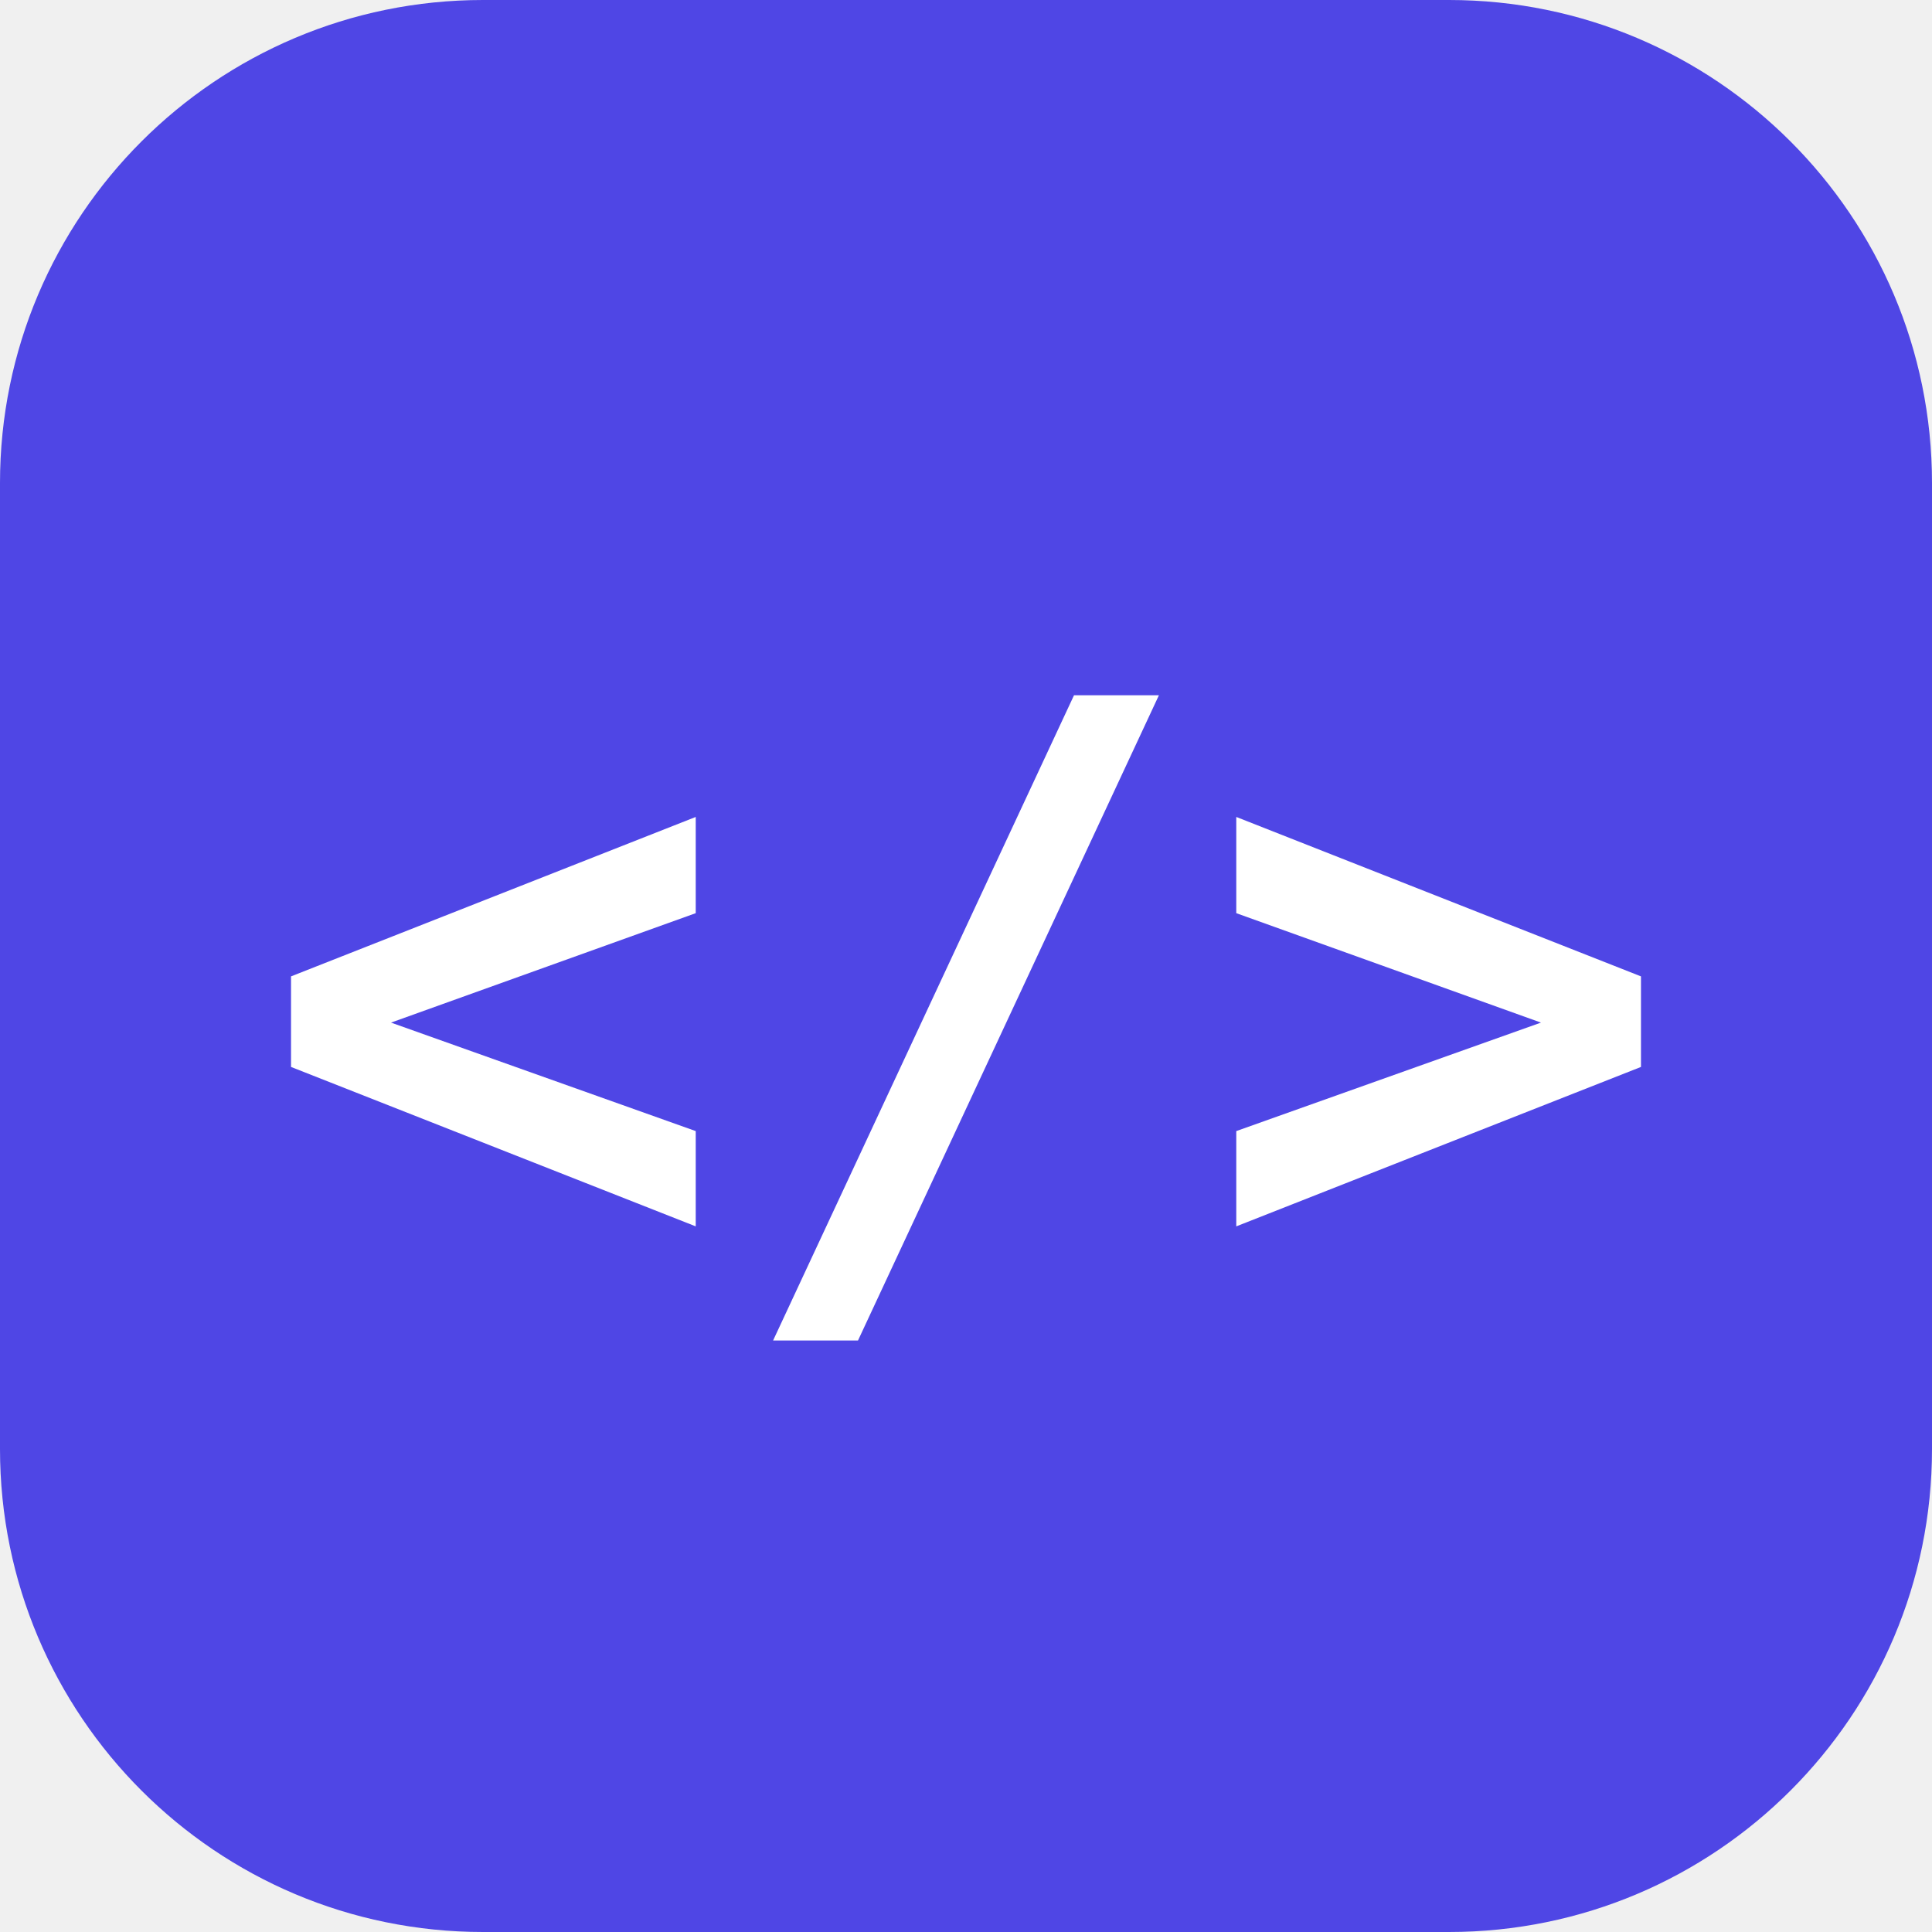
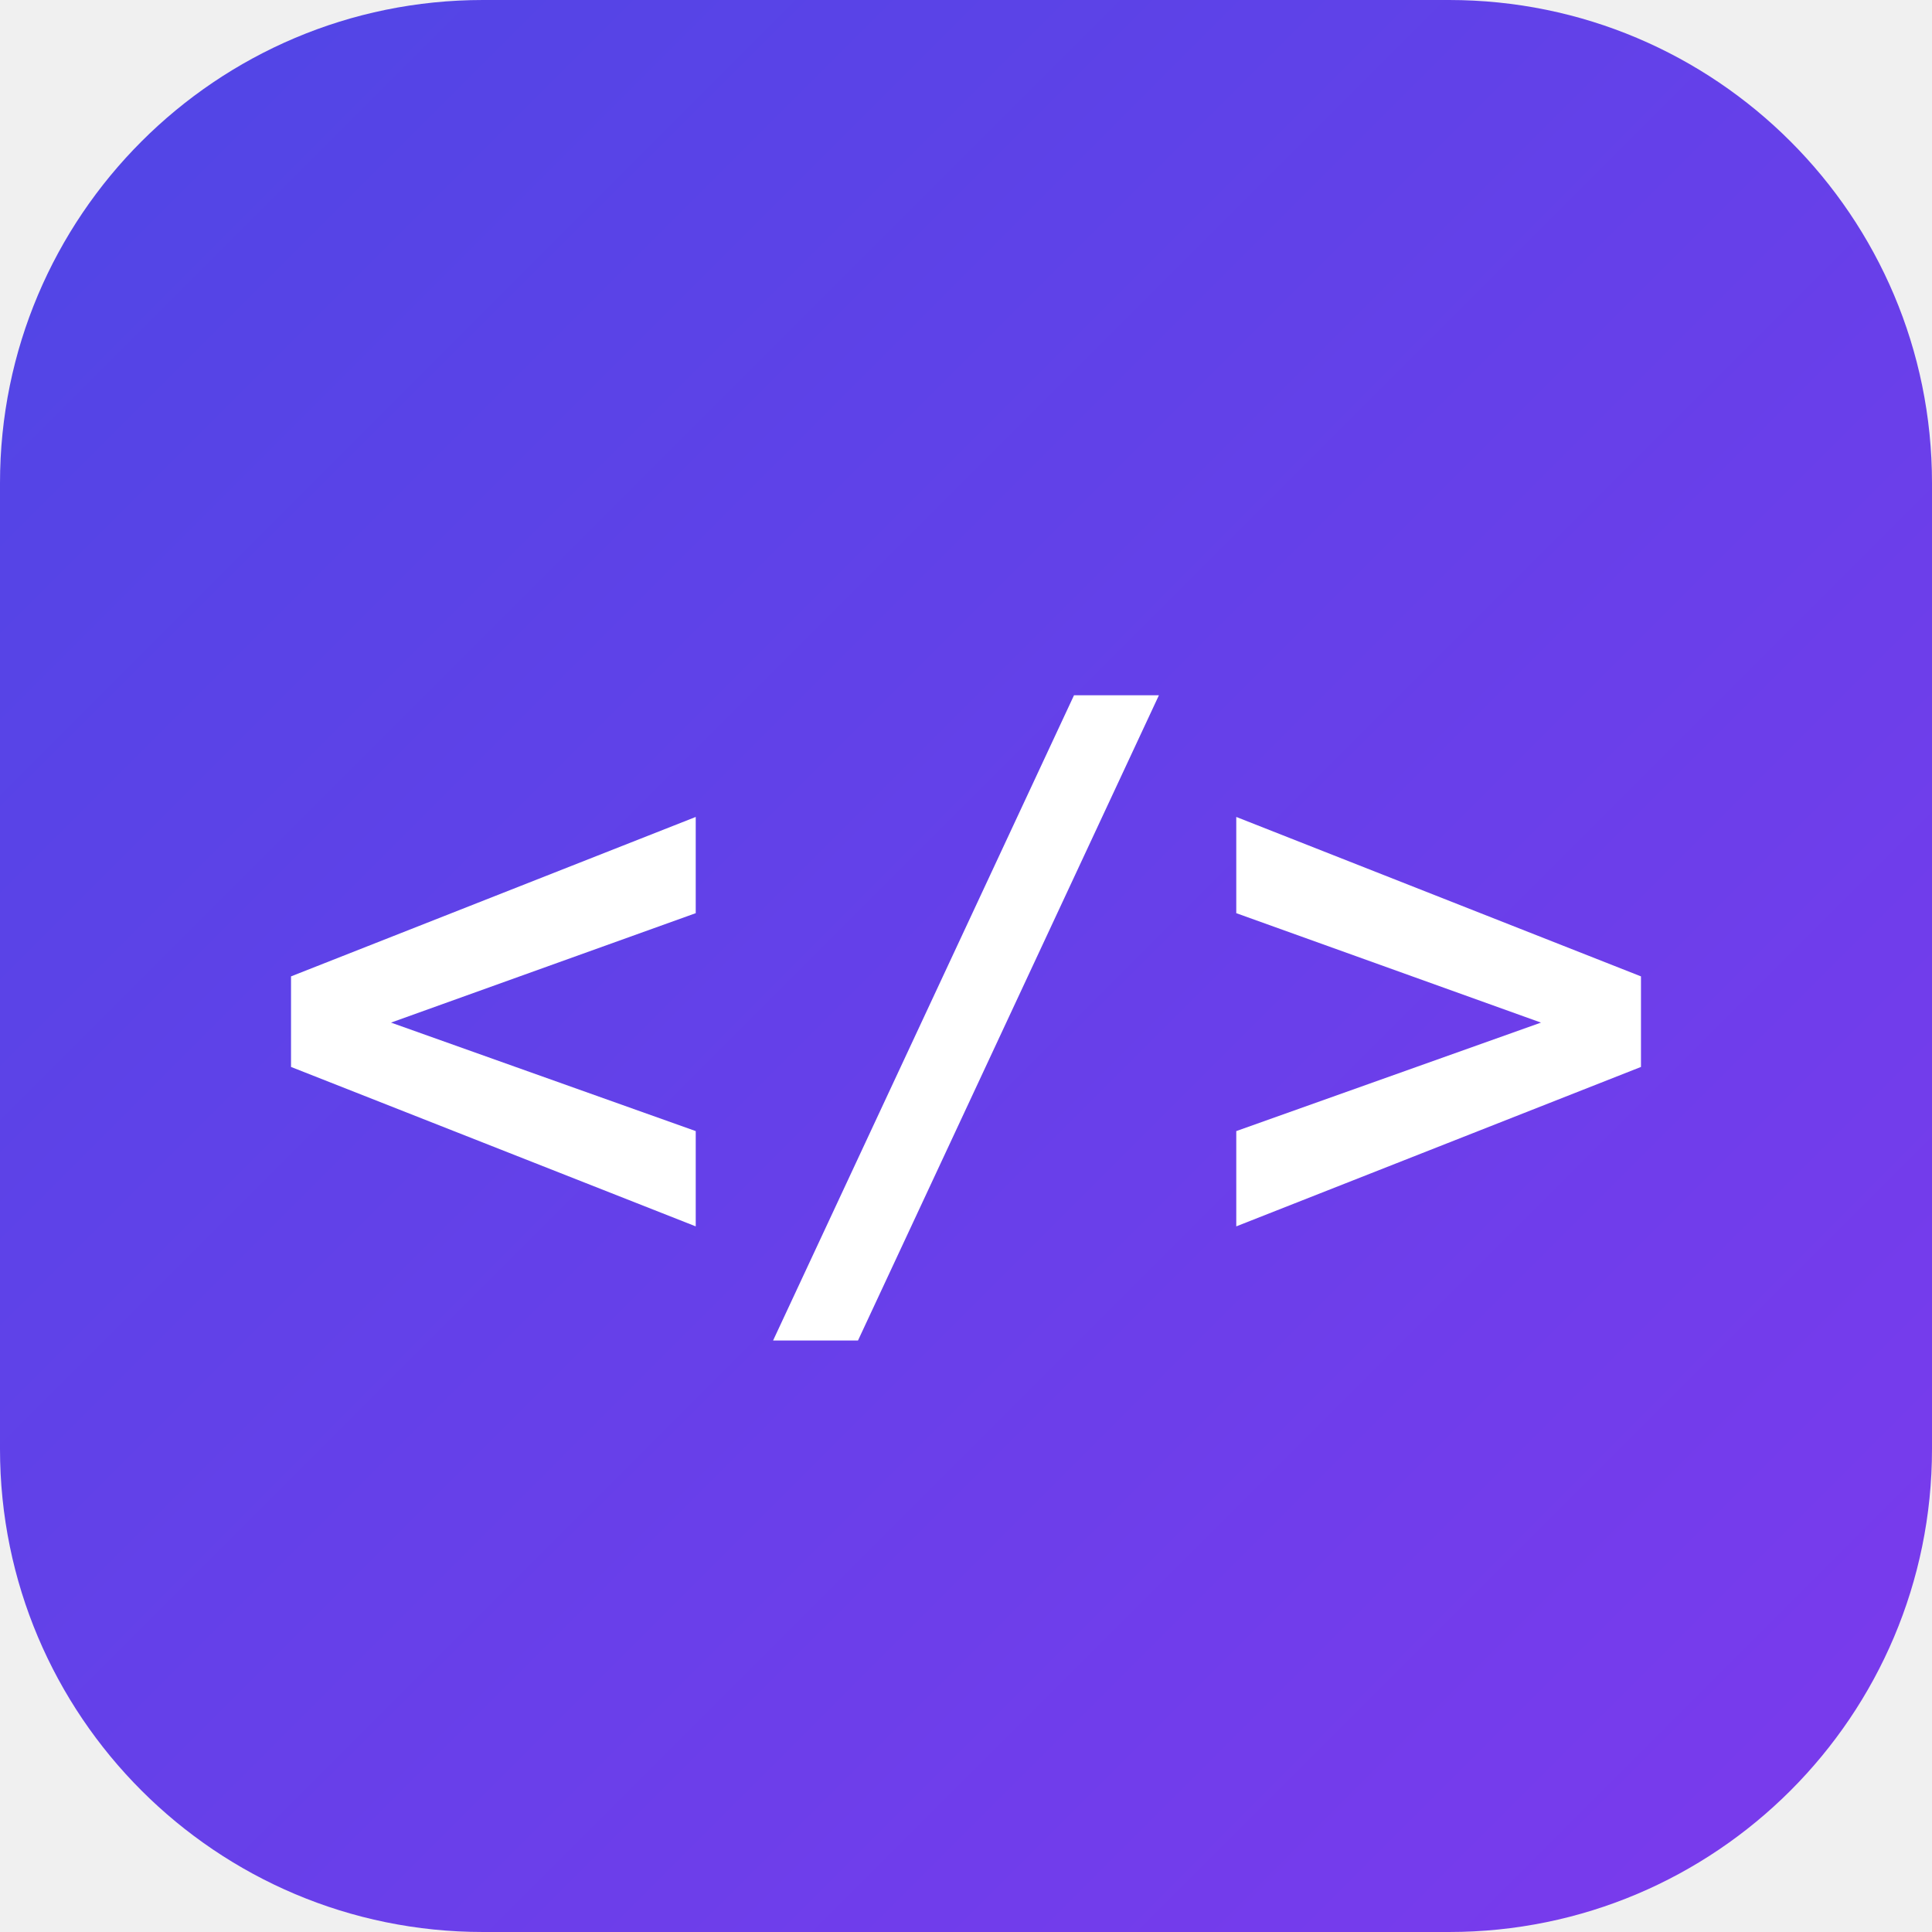
<svg xmlns="http://www.w3.org/2000/svg" viewBox="0 0 32 32">
-   <rect width="32" height="32" rx="8" fill="#4f46e5" />
+   <defs>
+     <linearGradient id="g" x1="0" y1="0" x2="1" y2="1">
+       <stop offset="0%" stop-color="#4f46e5" />
+       <stop offset="100%" stop-color="#7c3aed" />
+     </linearGradient>
+   </defs>
+   <rect width="32" height="32" rx="8" fill="url(#g)" />
  <text x="16" y="21" font-family="monospace" font-size="13" font-weight="900" text-anchor="middle" fill="white">&lt;/&gt;</text>
</svg>
